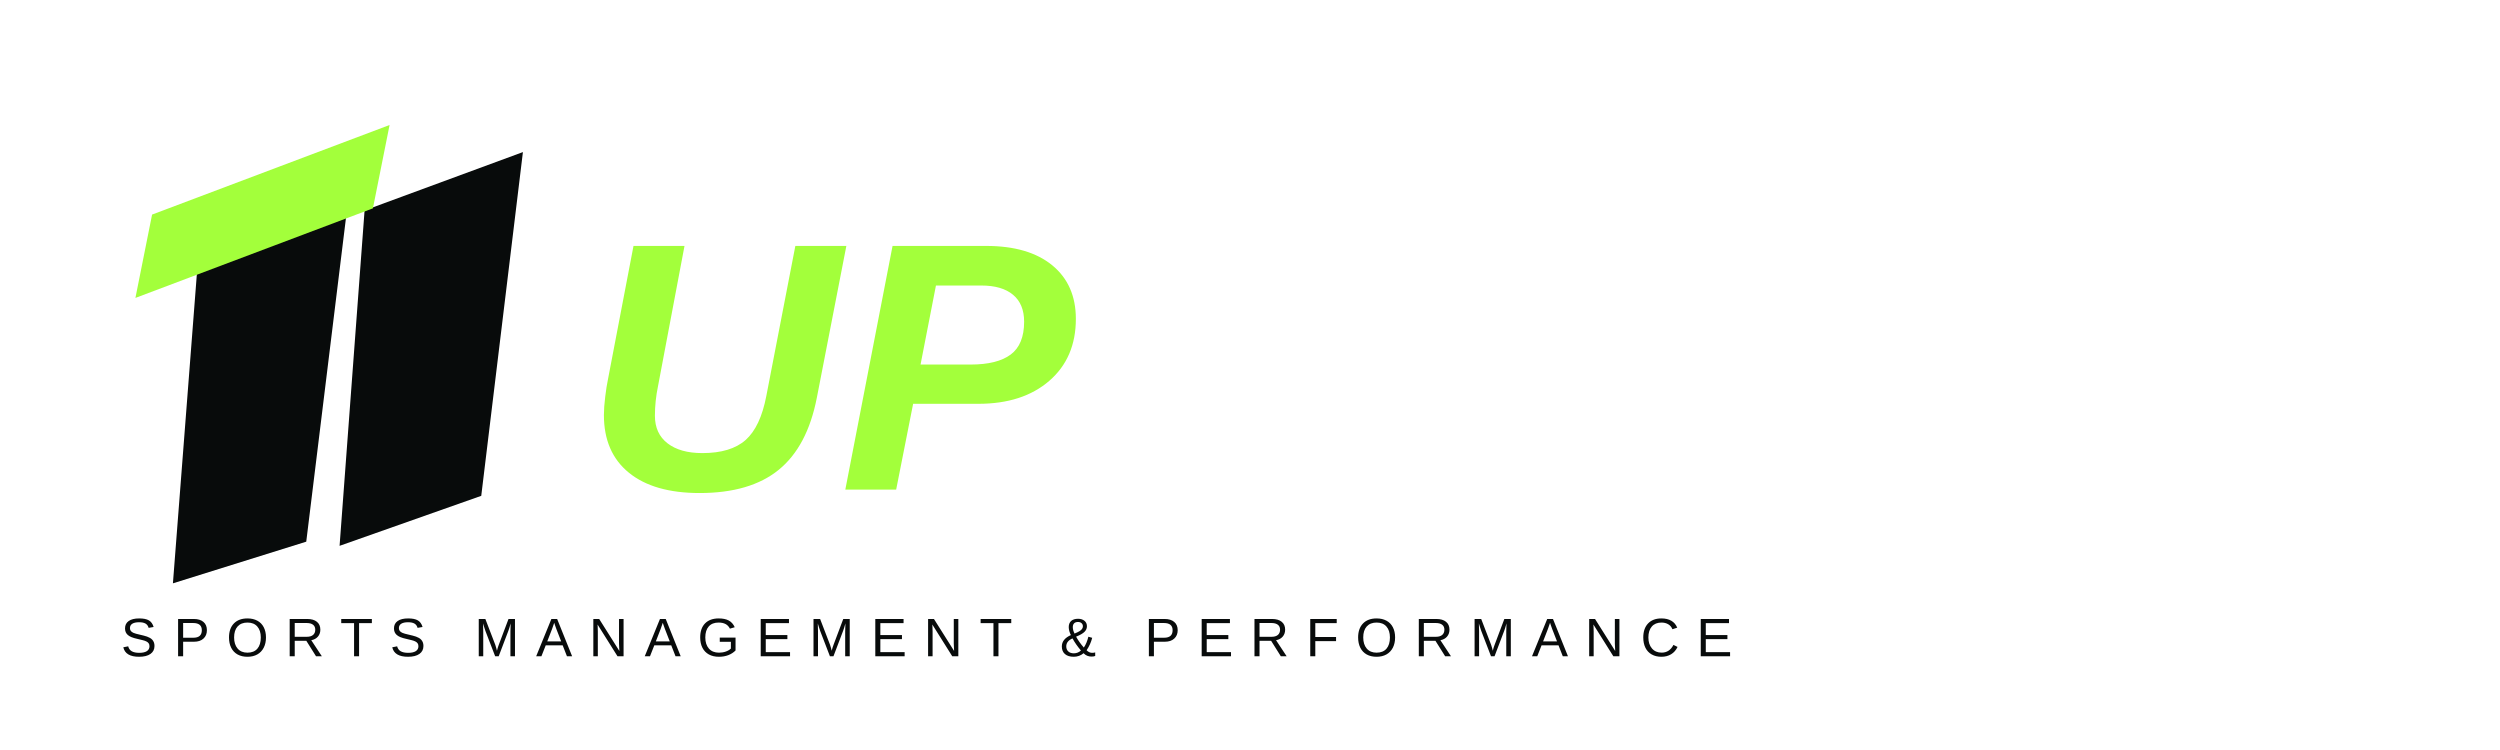
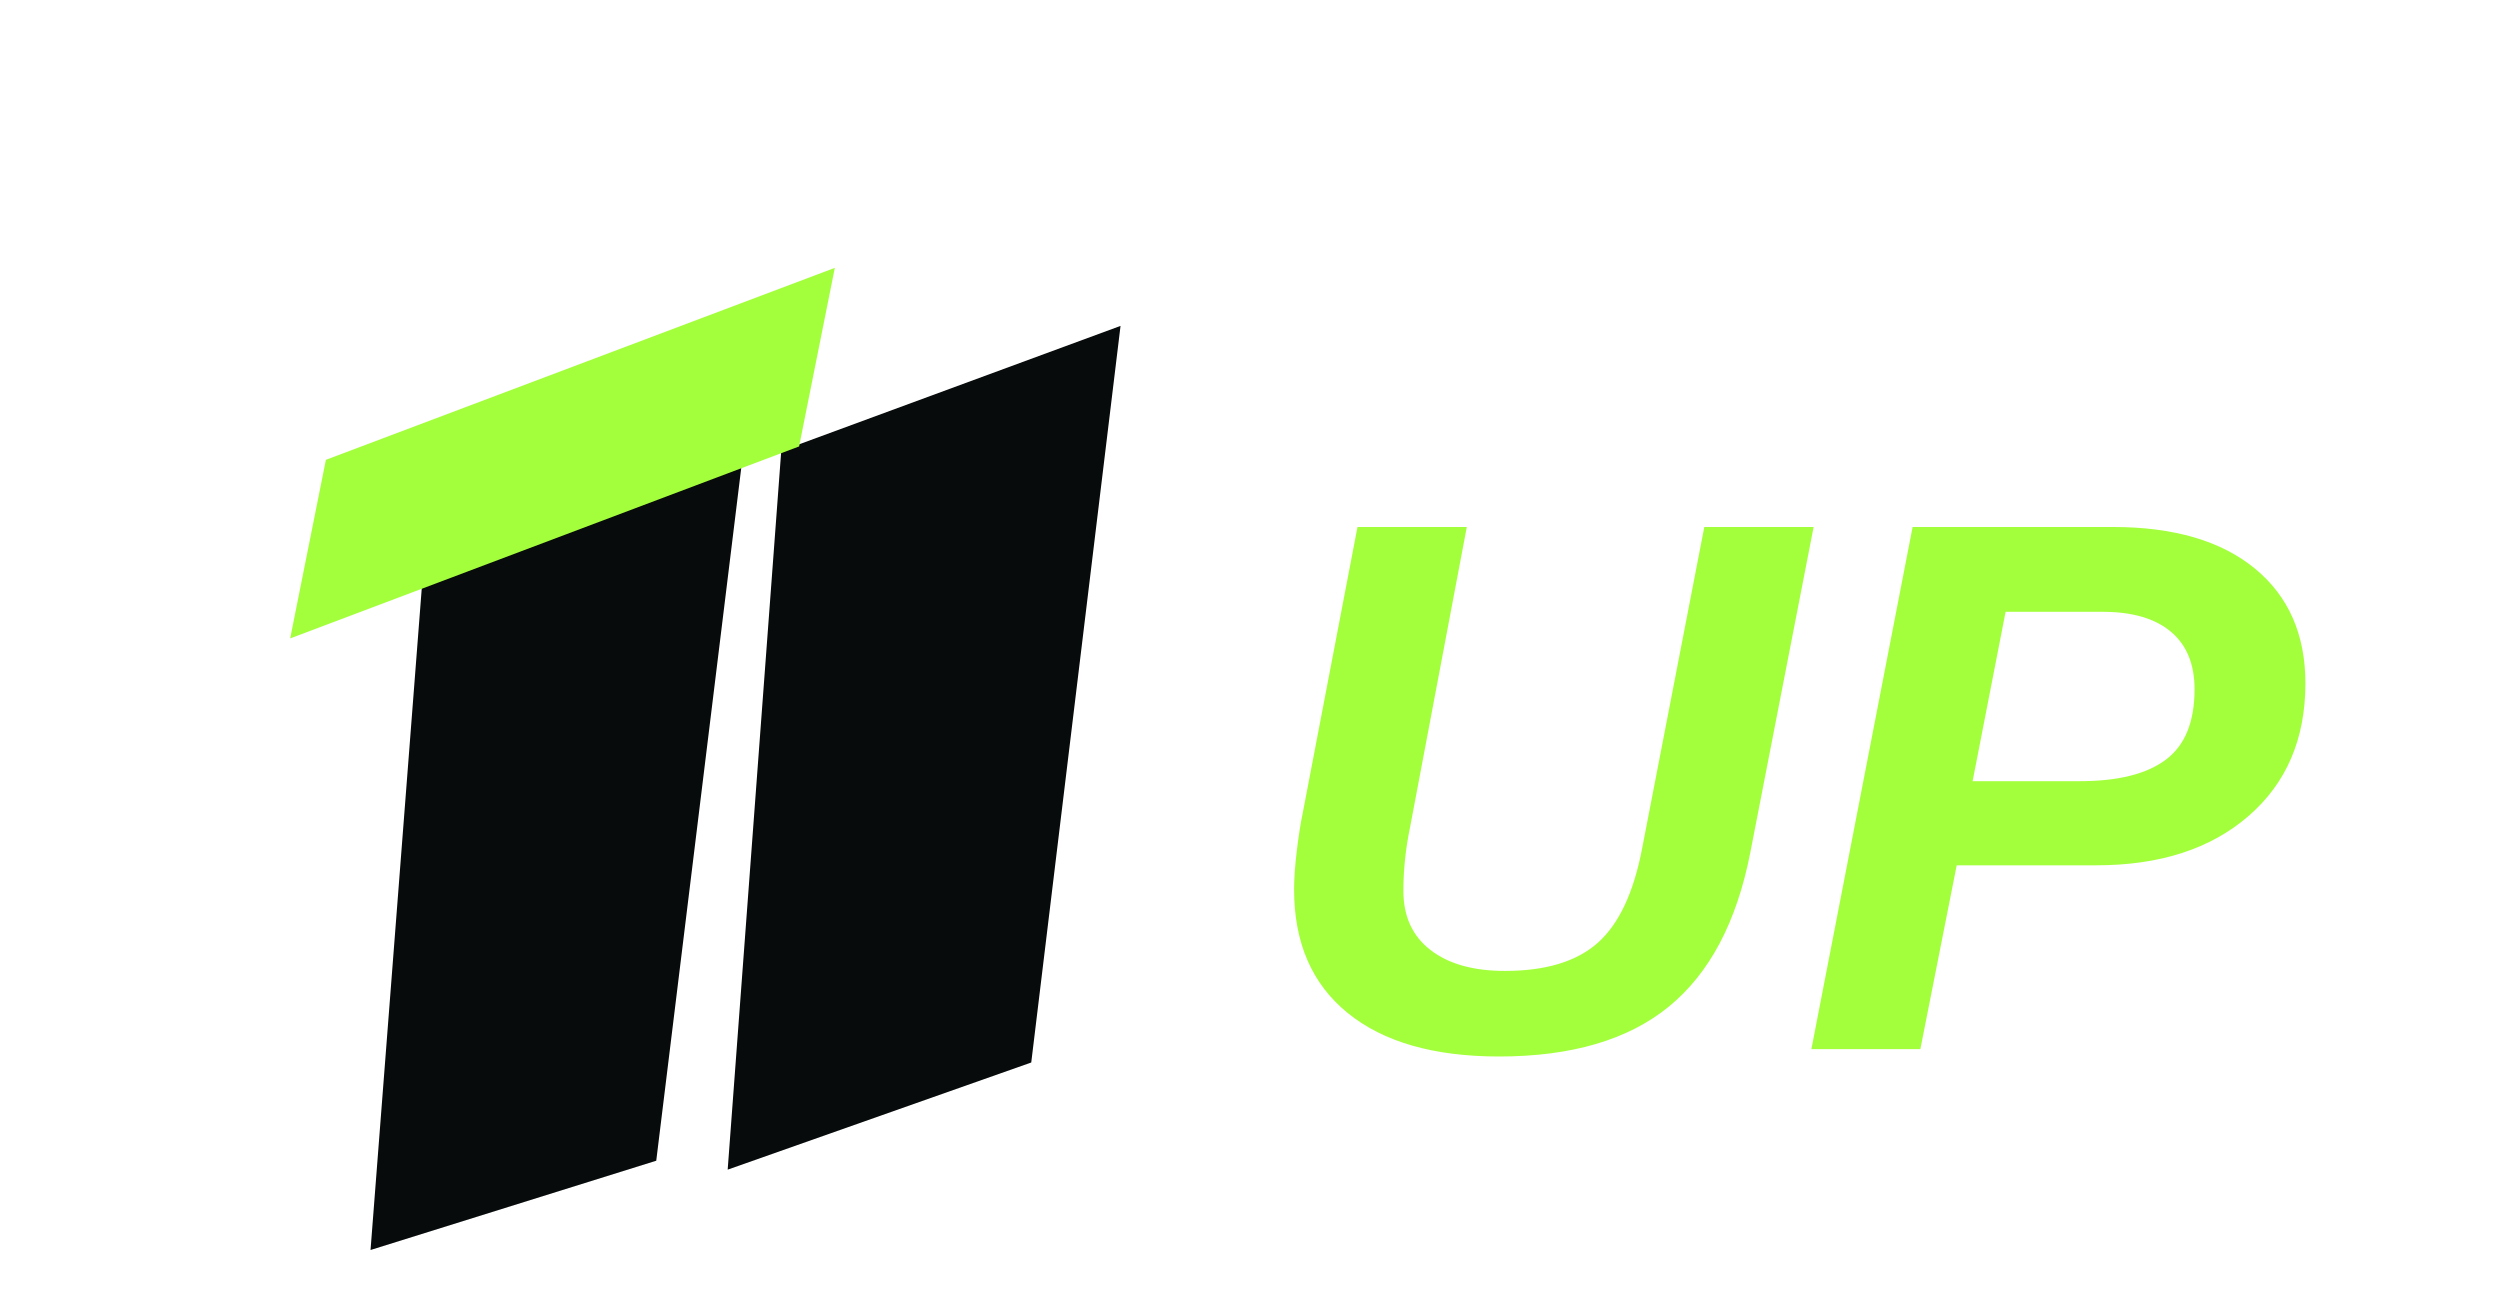
- <svg xmlns="http://www.w3.org/2000/svg" width="1200" height="360" viewBox="0 0 1200 360">
+ <svg xmlns="http://www.w3.org/2000/svg" width="560" height="290" viewBox="0 0 560 290">
  <g transform="translate(55 55) scale(1.0)">
    <polygon points="40,70 112,42 92,205 28,225" fill="#080B0B" />
    <polygon points="120,46 196,18 176,183 108,207" fill="#080B0B" />
    <polygon points="18,48 132,5 124,45 10,88" fill="#A3FF3B" />
  </g>
  <text x="280" y="235" font-family="Arial Black, Arial, sans-serif" font-size="170" font-style="italic" font-weight="900" fill="#A3FF3B">UP</text>
-   <text x="58" y="315" font-family="Arial, sans-serif" font-size="26" letter-spacing="8" fill="#080B0B">SPORTS MANAGEMENT &amp; PERFORMANCE</text>
</svg>
